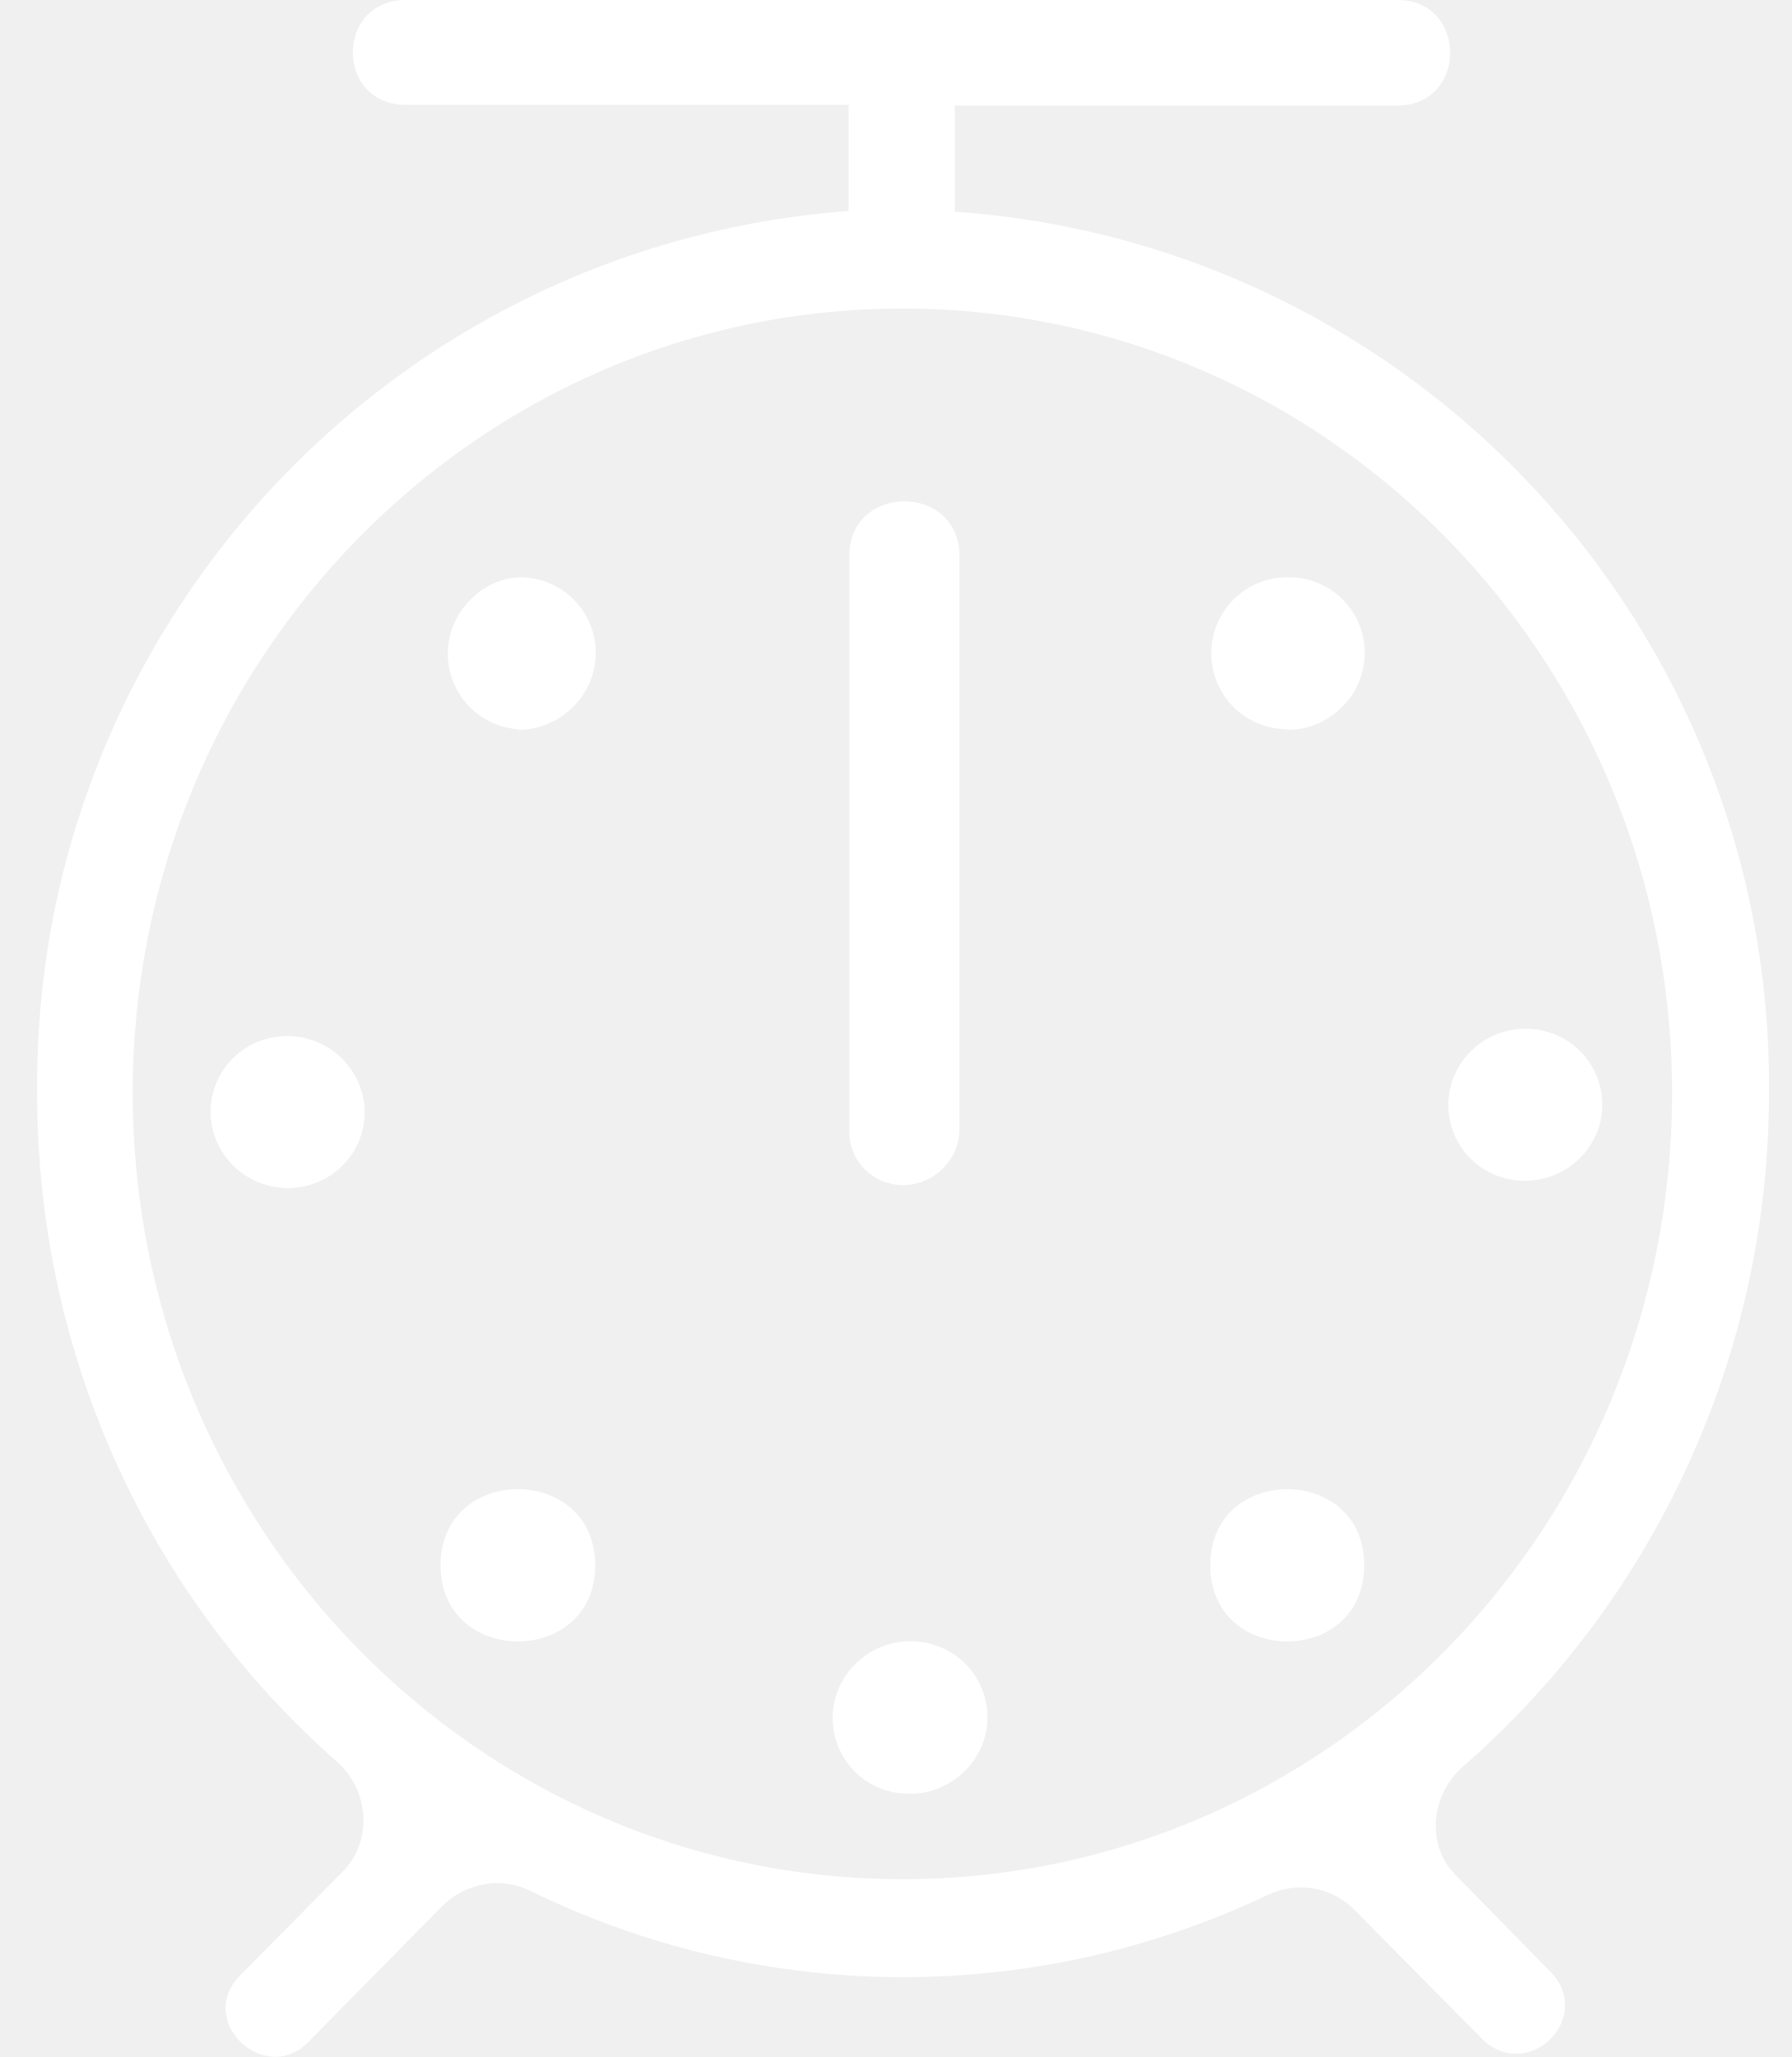
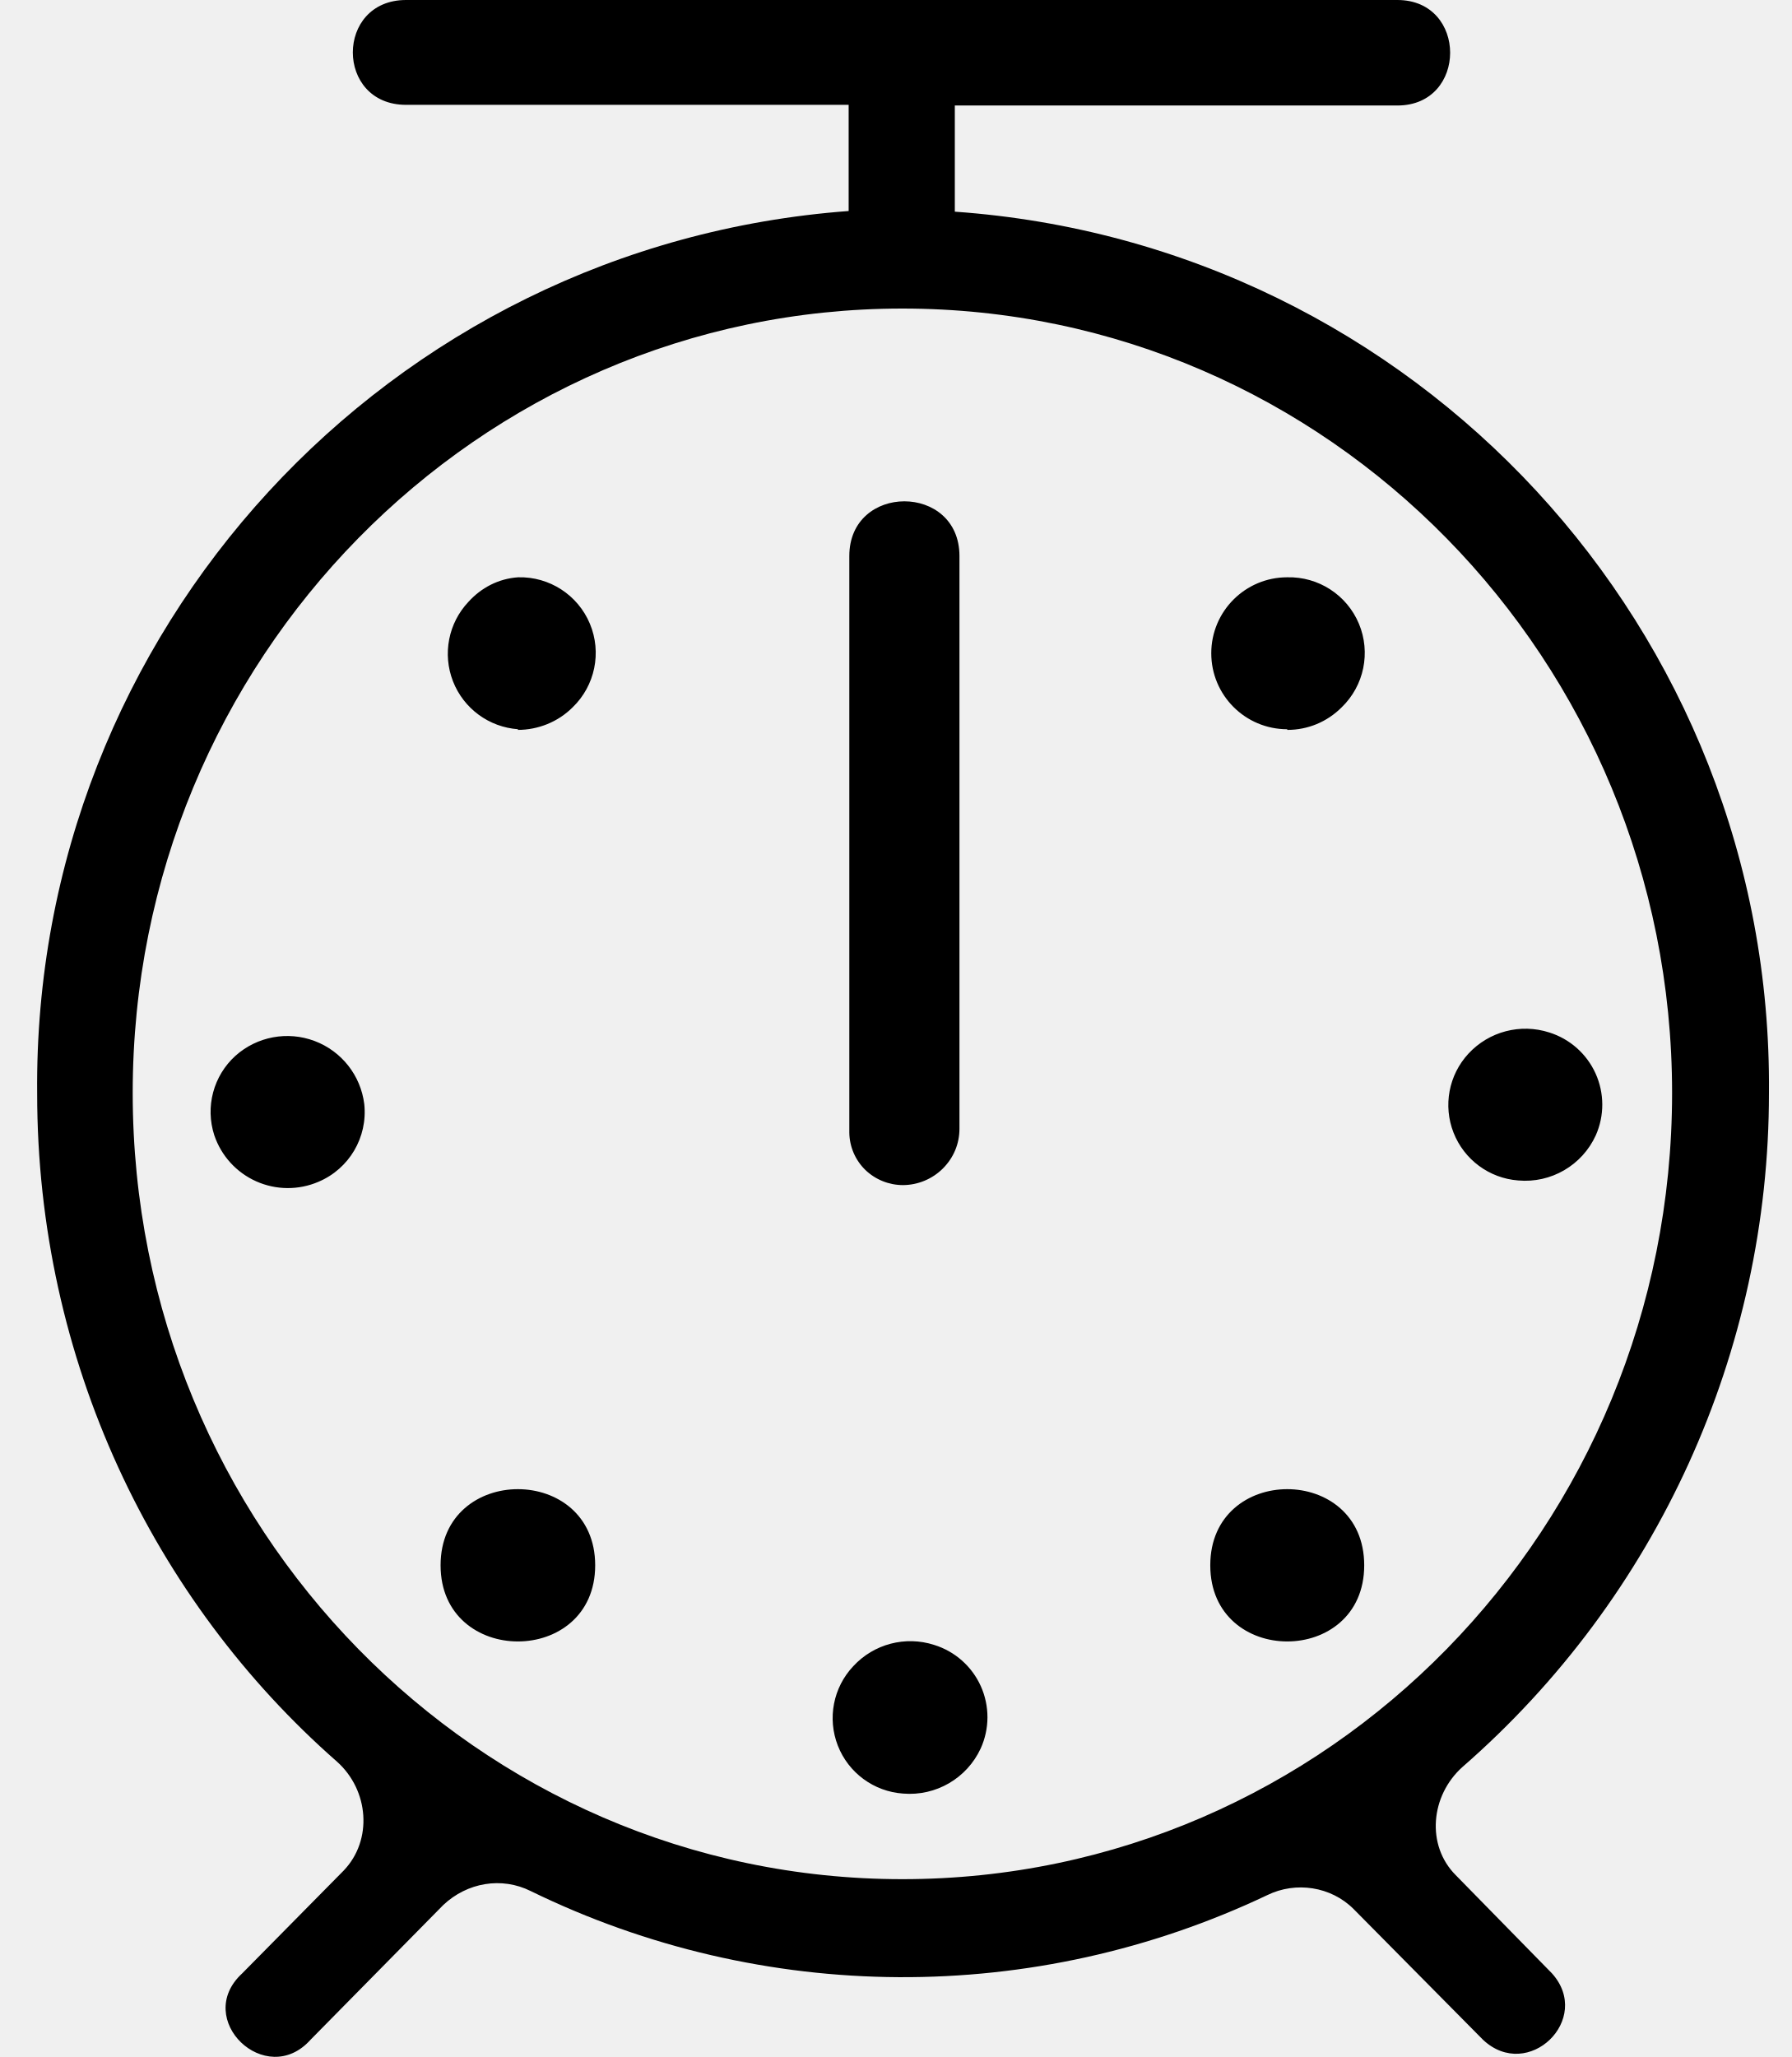
- <svg xmlns="http://www.w3.org/2000/svg" viewBox="0 0 27 31" fill="none">
-   <path d="M6.12 0c-1.07 0-1.07 1.58 0 1.58h6.67v1.6a13.21 13.21 0 0 0-12.23 13.3c0 4.02 1.75 7.64 4.52 10.07.48.43.54 1.18.1 1.64l-1.53 1.55c-.75.69.36 1.75 1.03 1l2-2.03c.36-.34.88-.43 1.32-.21a12.79 12.79 0 0 0 11.1.06c.43-.21.96-.13 1.3.21l1.95 1.97c.68.64 1.66-.31 1.04-1l-1.45-1.48c-.45-.45-.38-1.2.1-1.63a13.47 13.47 0 0 0 4.62-10.16 13.2 13.2 0 0 0-12.27-13.28v-1.6h6.67c1.06 0 1.06-1.59 0-1.59h-14.94Zm-4.12 16.47c0-6.53 5.2-11.82 11.6-11.82 6.41 0 11.6 5.3 11.6 11.82 0 6.55-5.19 11.85-11.6 11.85-6.4 0-11.6-5.3-11.6-11.85Zm10.8-8.09c0-1.1 1.66-1.1 1.66 0v8.63c0 .23-.09.44-.25.6a.86.86 0 0 1-.6.25.82.82 0 0 1-.57-.23.8.8 0 0 1-.24-.56v-8.69Zm-5 2.62c.31 0 .61-.12.83-.34a1.14 1.14 0 0 0-.82-1.96c-.3.02-.56.16-.75.37a1.14 1.14 0 0 0 .75 1.92Zm11.6 0c.31 0 .6-.12.82-.34a1.14 1.14 0 0 0-.82-1.96 1.14 1.14 0 0 0 0 2.29Zm-10.43 12.59c0 1.53-2.33 1.53-2.33 0s2.33-1.53 2.33 0Zm4.64 3.44a1.18 1.18 0 0 0 1.17-.68 1.14 1.14 0 0 0-.7-1.56 1.17 1.17 0 0 0-1.22.32 1.14 1.14 0 0 0 .75 1.92Zm-8.12-10.39a1.14 1.14 0 0 1-.69 1.17 1.17 1.17 0 0 1-1.57-.7 1.14 1.14 0 0 1 .32-1.2 1.17 1.17 0 0 1 1.94.73Zm17.39 1.15a1.17 1.17 0 0 0 1.17-.68 1.14 1.14 0 0 0-.7-1.55 1.17 1.17 0 0 0-1.22.32 1.14 1.14 0 0 0 .75 1.91Zm-2.32 5.8c0 1.53-2.32 1.53-2.32 0s2.32-1.53 2.32 0Z" fill="#fff" />
+ <svg xmlns="http://www.w3.org/2000/svg" viewBox="0 0 27 31">
+   <path d="M6.12 0c-1.07 0-1.07 1.58 0 1.58h6.67v1.6a13.21 13.21 0 0 0-12.23 13.3c0 4.02 1.75 7.64 4.52 10.07.48.43.54 1.18.1 1.64l-1.53 1.55c-.75.69.36 1.75 1.03 1l2-2.03c.36-.34.88-.43 1.32-.21a12.79 12.79 0 0 0 11.1.06c.43-.21.96-.13 1.3.21l1.95 1.97c.68.64 1.66-.31 1.04-1l-1.45-1.48c-.45-.45-.38-1.2.1-1.63a13.47 13.47 0 0 0 4.62-10.16 13.2 13.2 0 0 0-12.27-13.28v-1.6h6.67c1.06 0 1.06-1.59 0-1.59h-14.94Zm-4.12 16.47c0-6.53 5.2-11.82 11.6-11.82 6.41 0 11.6 5.3 11.6 11.82 0 6.55-5.19 11.85-11.6 11.85-6.4 0-11.6-5.3-11.6-11.85Zm10.8-8.09c0-1.1 1.66-1.1 1.66 0v8.63c0 .23-.09.44-.25.6a.86.86 0 0 1-.6.25.82.82 0 0 1-.57-.23.8.8 0 0 1-.24-.56v-8.69Zm-5 2.62c.31 0 .61-.12.83-.34a1.14 1.14 0 0 0-.82-1.96c-.3.02-.56.16-.75.37a1.14 1.14 0 0 0 .75 1.92Zm11.6 0c.31 0 .6-.12.82-.34a1.14 1.14 0 0 0-.82-1.96 1.14 1.14 0 0 0 0 2.29Zm-10.43 12.59c0 1.53-2.33 1.53-2.33 0s2.33-1.53 2.33 0Zm4.64 3.44a1.18 1.18 0 0 0 1.17-.68 1.14 1.14 0 0 0-.7-1.56 1.17 1.17 0 0 0-1.22.32 1.14 1.14 0 0 0 .75 1.92Zm-8.12-10.39a1.14 1.14 0 0 1-.69 1.17 1.17 1.17 0 0 1-1.57-.7 1.14 1.14 0 0 1 .32-1.2 1.17 1.17 0 0 1 1.94.73Zm17.39 1.15a1.17 1.17 0 0 0 1.17-.68 1.14 1.14 0 0 0-.7-1.55 1.17 1.17 0 0 0-1.22.32 1.14 1.14 0 0 0 .75 1.91Zm-2.32 5.8c0 1.53-2.32 1.53-2.32 0s2.32-1.53 2.32 0Z" />
</svg>
